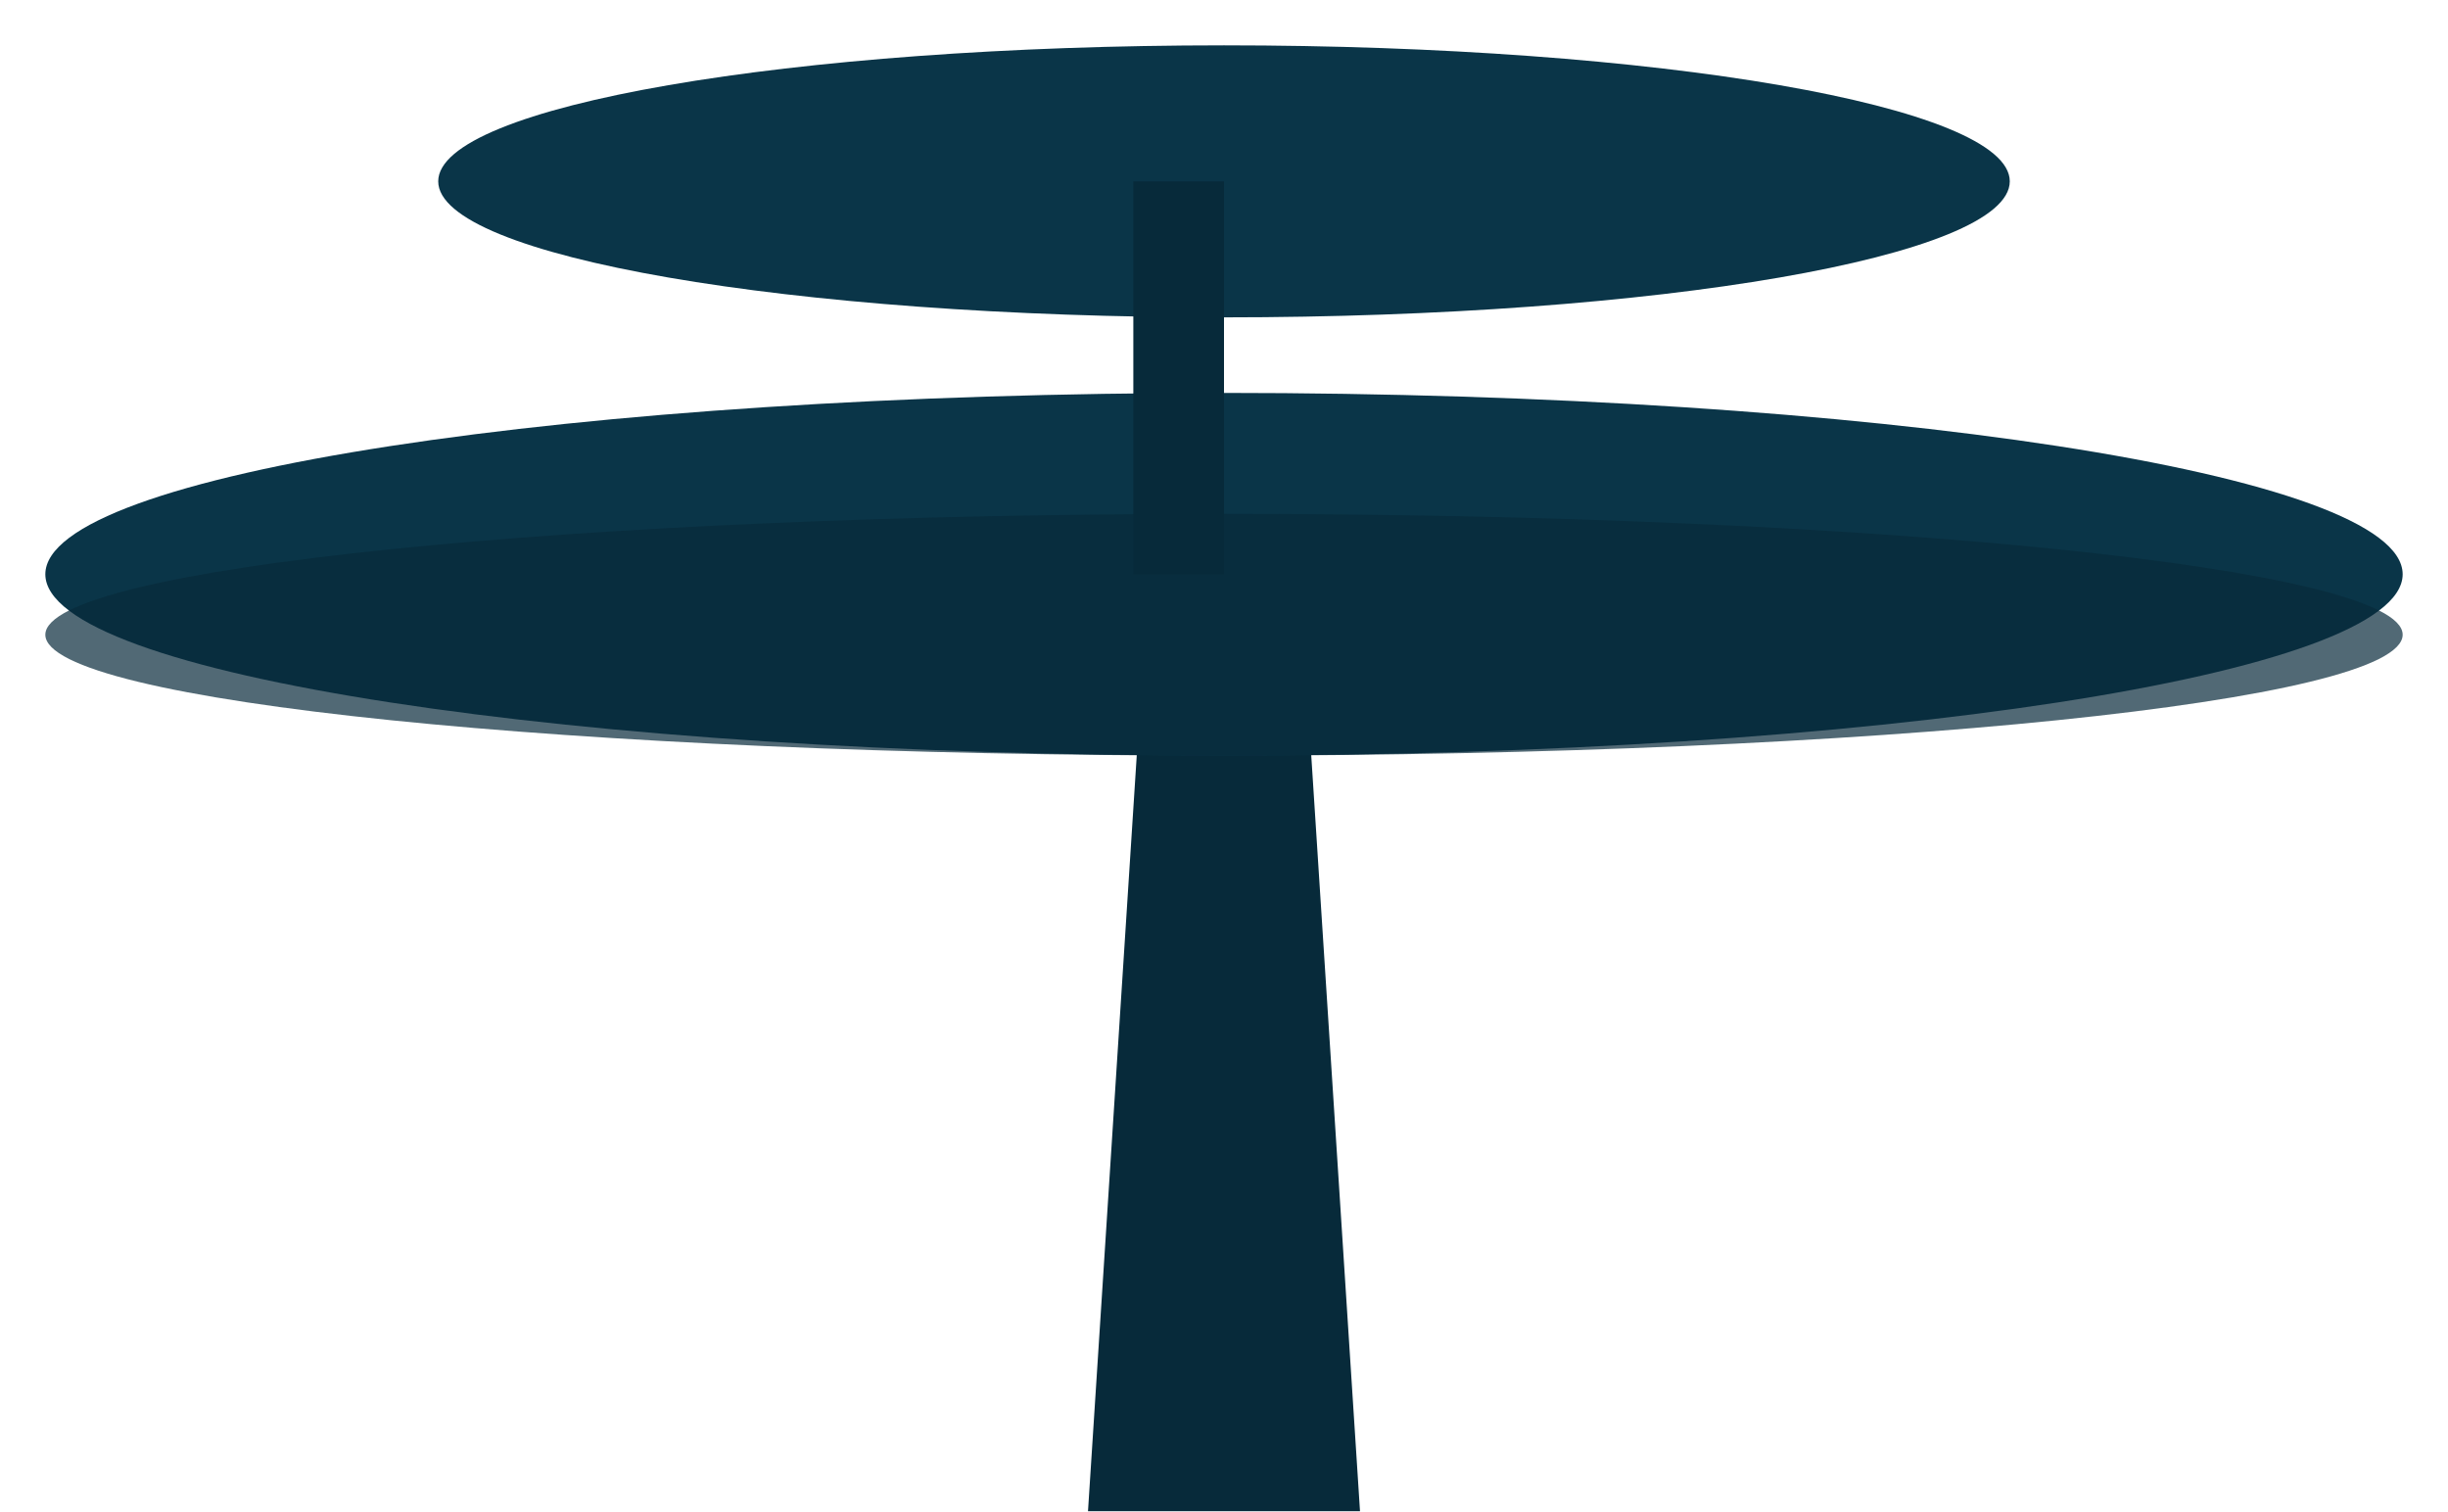
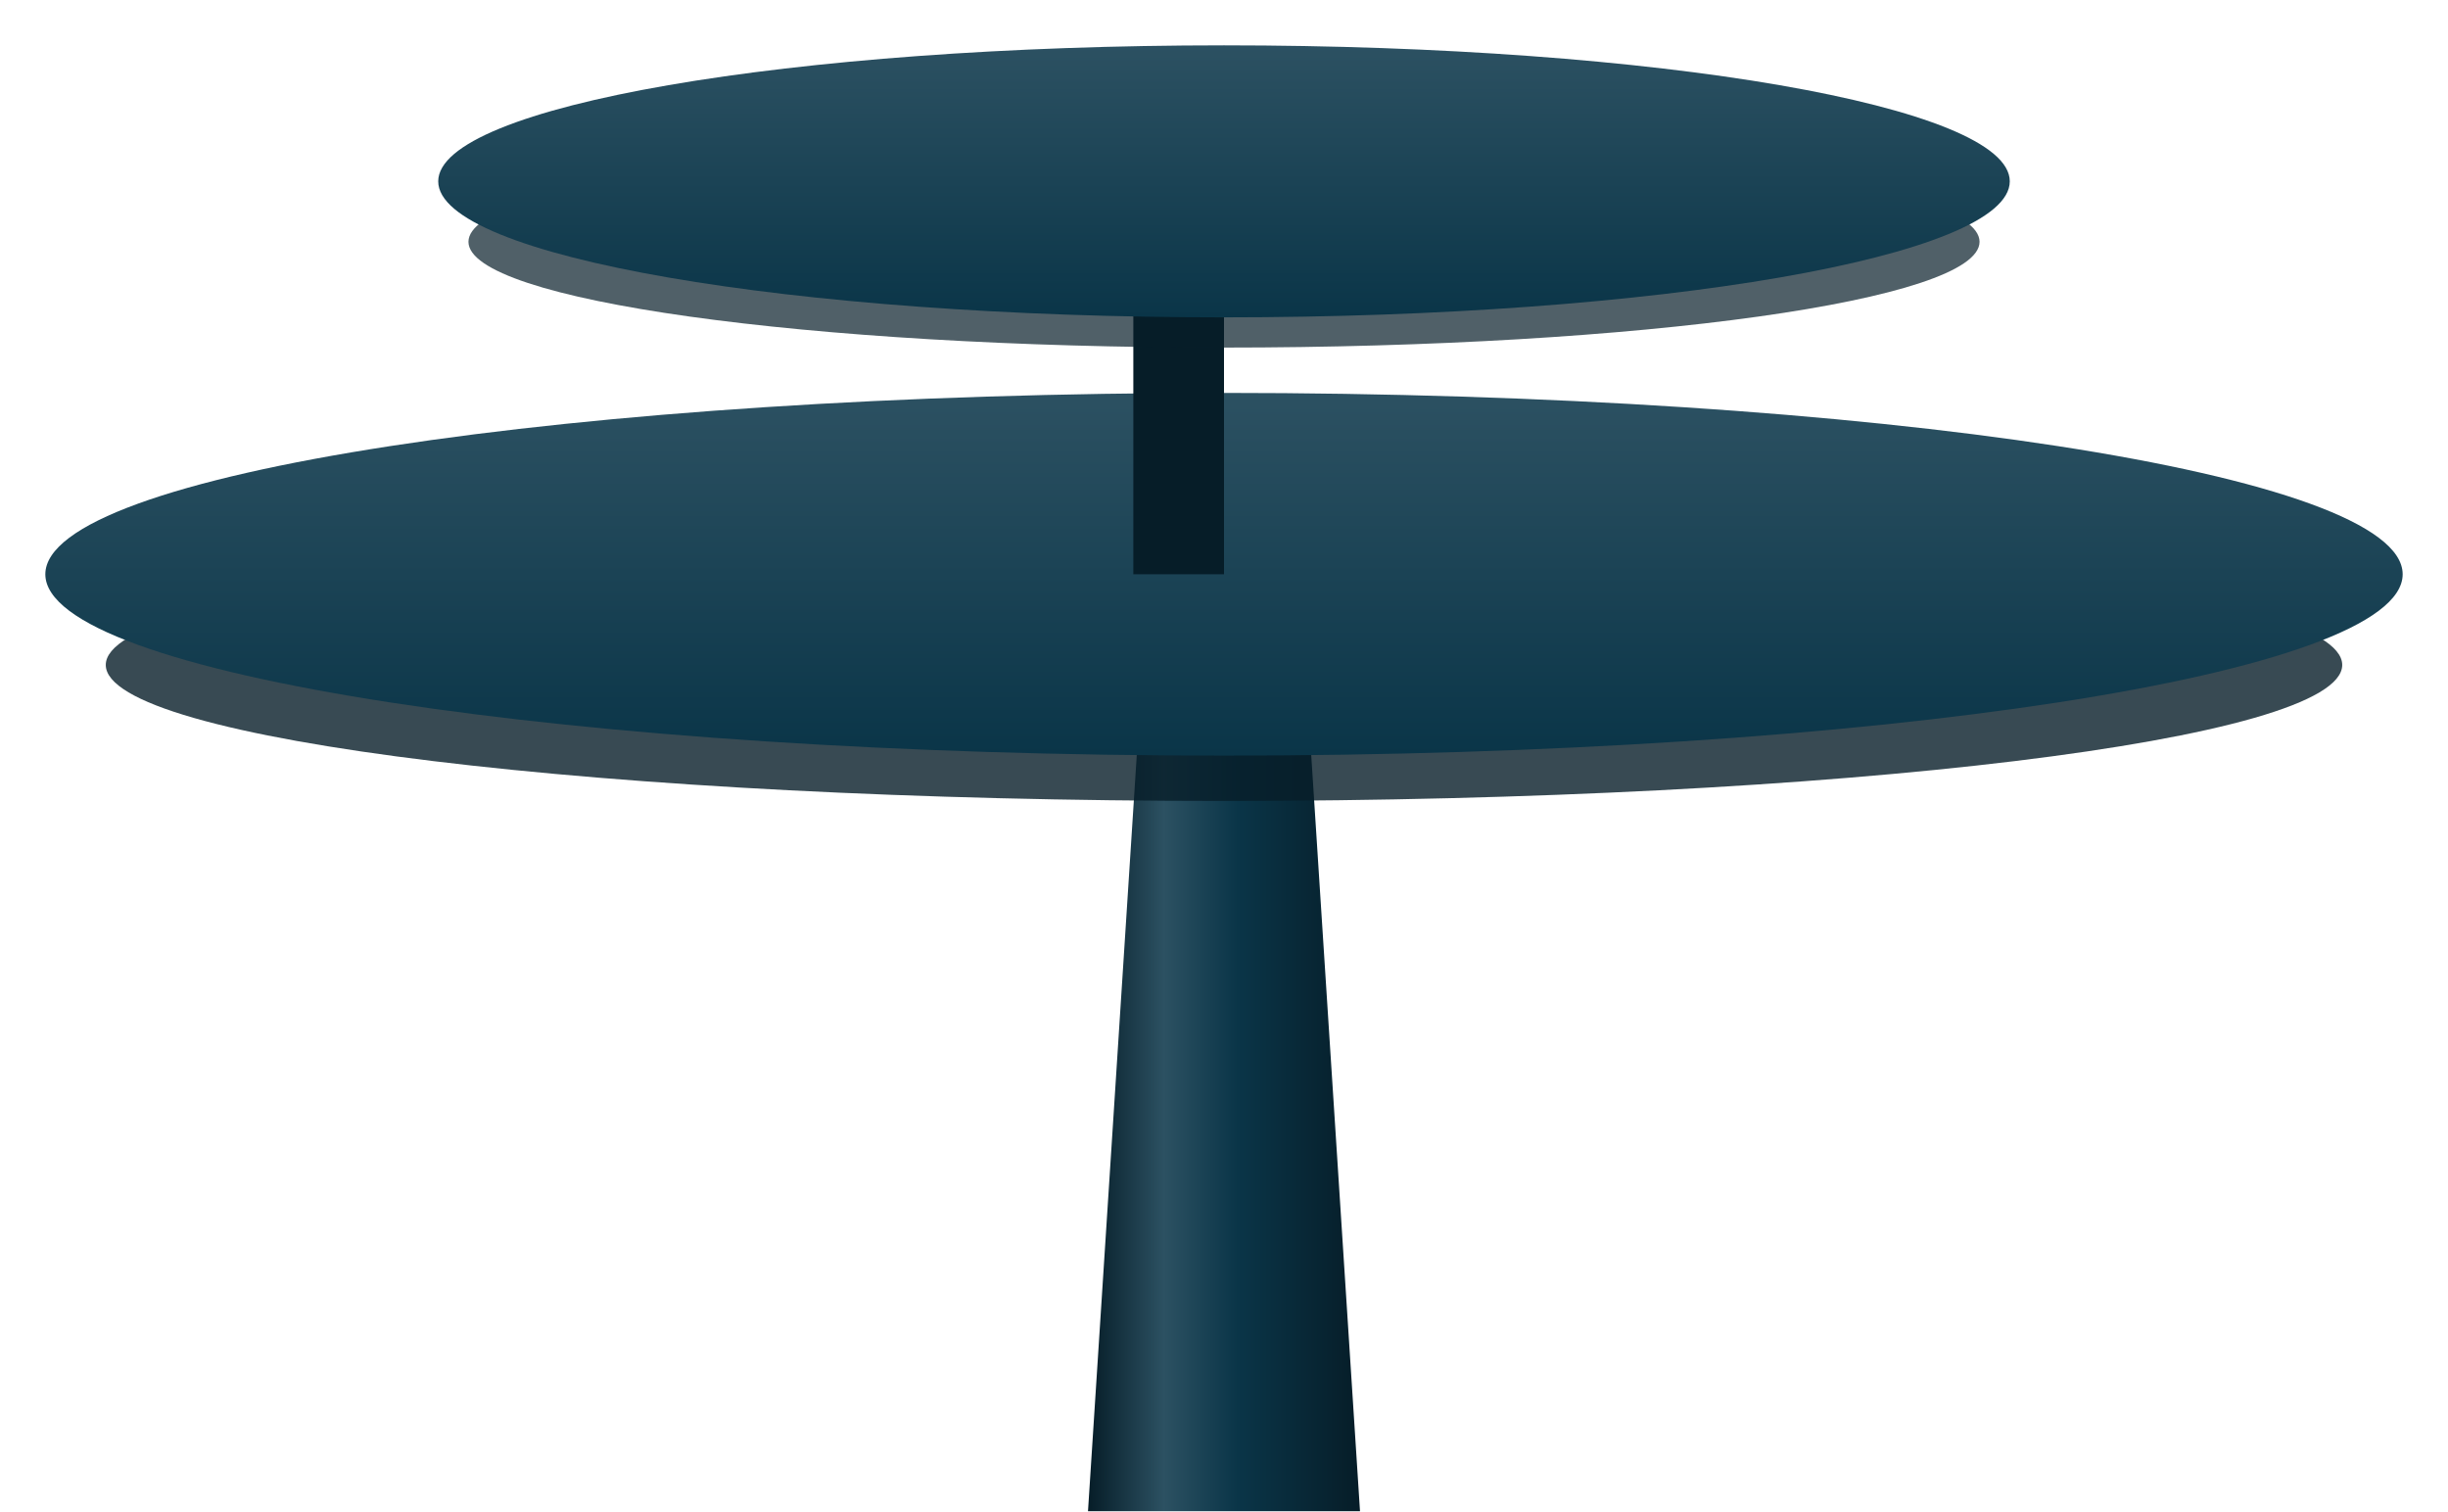
<svg xmlns="http://www.w3.org/2000/svg" viewBox="360 200 162 100">
-   <path d="M432 300 L436 238 L446 238 L450 300 Z" fill="#072a3a" />
-   <ellipse cx="441" cy="238" rx="78" ry="12" fill="#0a3548" />
-   <ellipse cx="441" cy="242" rx="78" ry="8" fill="#072a3a" opacity="0.7" />
-   <ellipse cx="441" cy="212" rx="52" ry="9" fill="#0a3548" />
-   <path d="M438 238 L438 212" stroke="#072a3a" stroke-width="6" />
+   <defs>
+     <linearGradient id="s" x1="0" y1="0" x2="1" y2="0">
+       <stop offset="0" stop-color="#061d28" />
+       <stop offset="0.28" stop-color="#2c5162" />
+       <stop offset="0.55" stop-color="#0a3548" />
+       <stop offset="1" stop-color="#061d28" />
+     </linearGradient>
+     <linearGradient id="top" x1="0" y1="0" x2="0" y2="1">
+       <stop offset="0" stop-color="#2c5162" />
+       <stop offset="1" stop-color="#0a3548" />
+     </linearGradient>
+   </defs>
+   <path d="M432 300 L436 238 L446 238 L450 300 Z" fill="url(#s)" />
+   <ellipse cx="441" cy="244" rx="74" ry="9" fill="#061d28" opacity="0.8" />
+   <ellipse cx="441" cy="238" rx="78" ry="12" fill="url(#top)" />
+   <path d="M438 238 L438 212" stroke="#061d28" stroke-width="6" />
+   <ellipse cx="441" cy="216" rx="50" ry="7" fill="#061d28" opacity="0.7" />
+   <ellipse cx="441" cy="212" rx="52" ry="9" fill="url(#top)" />
</svg>
